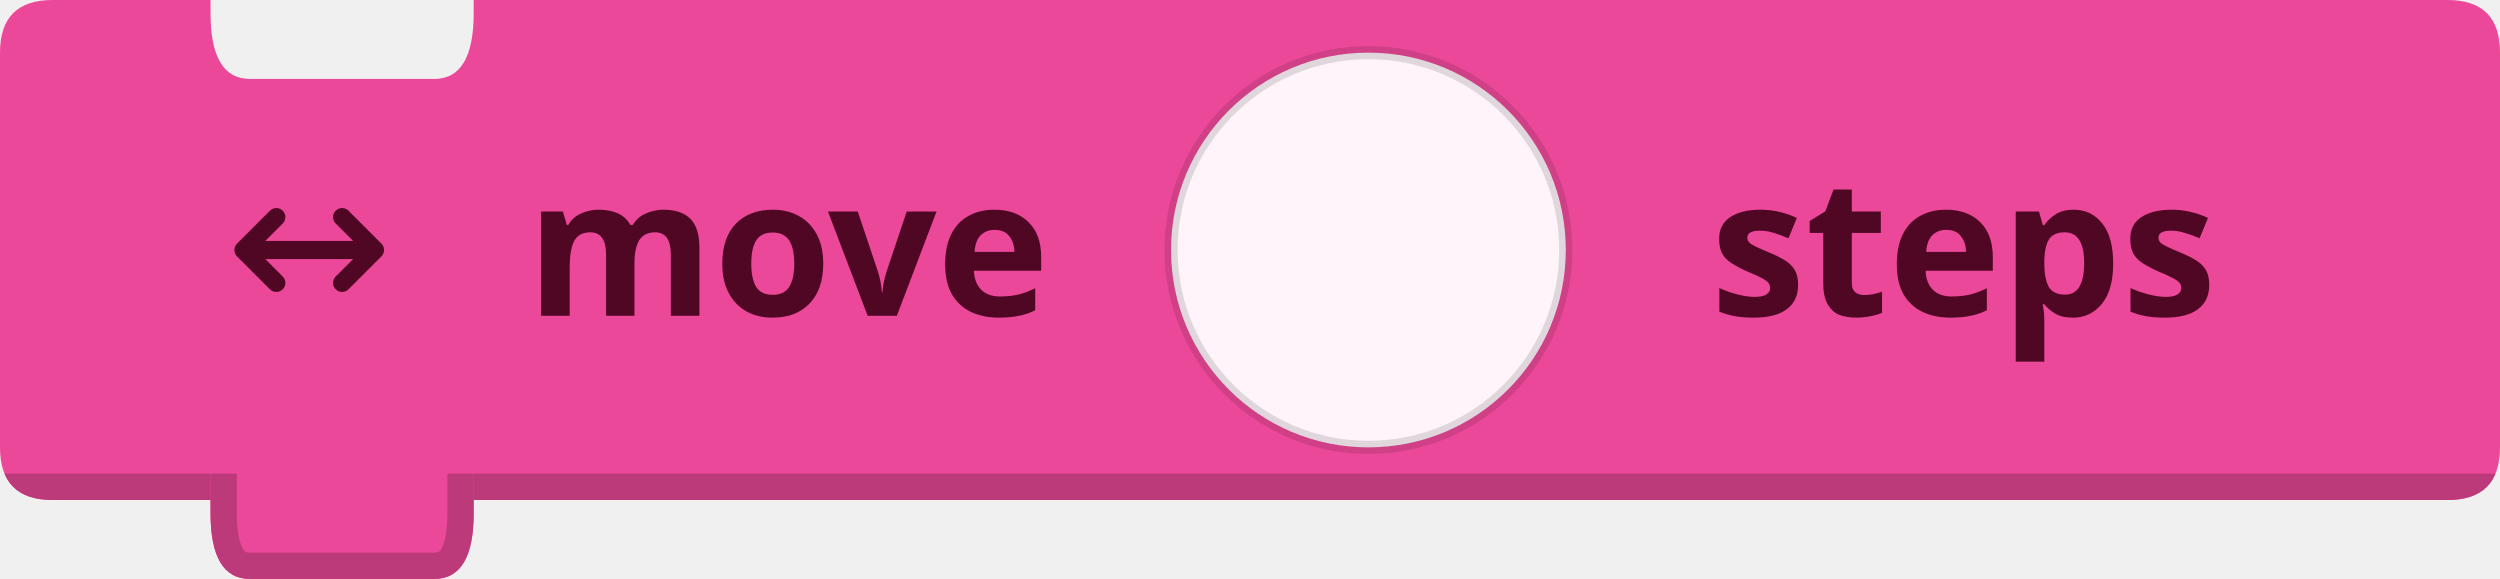
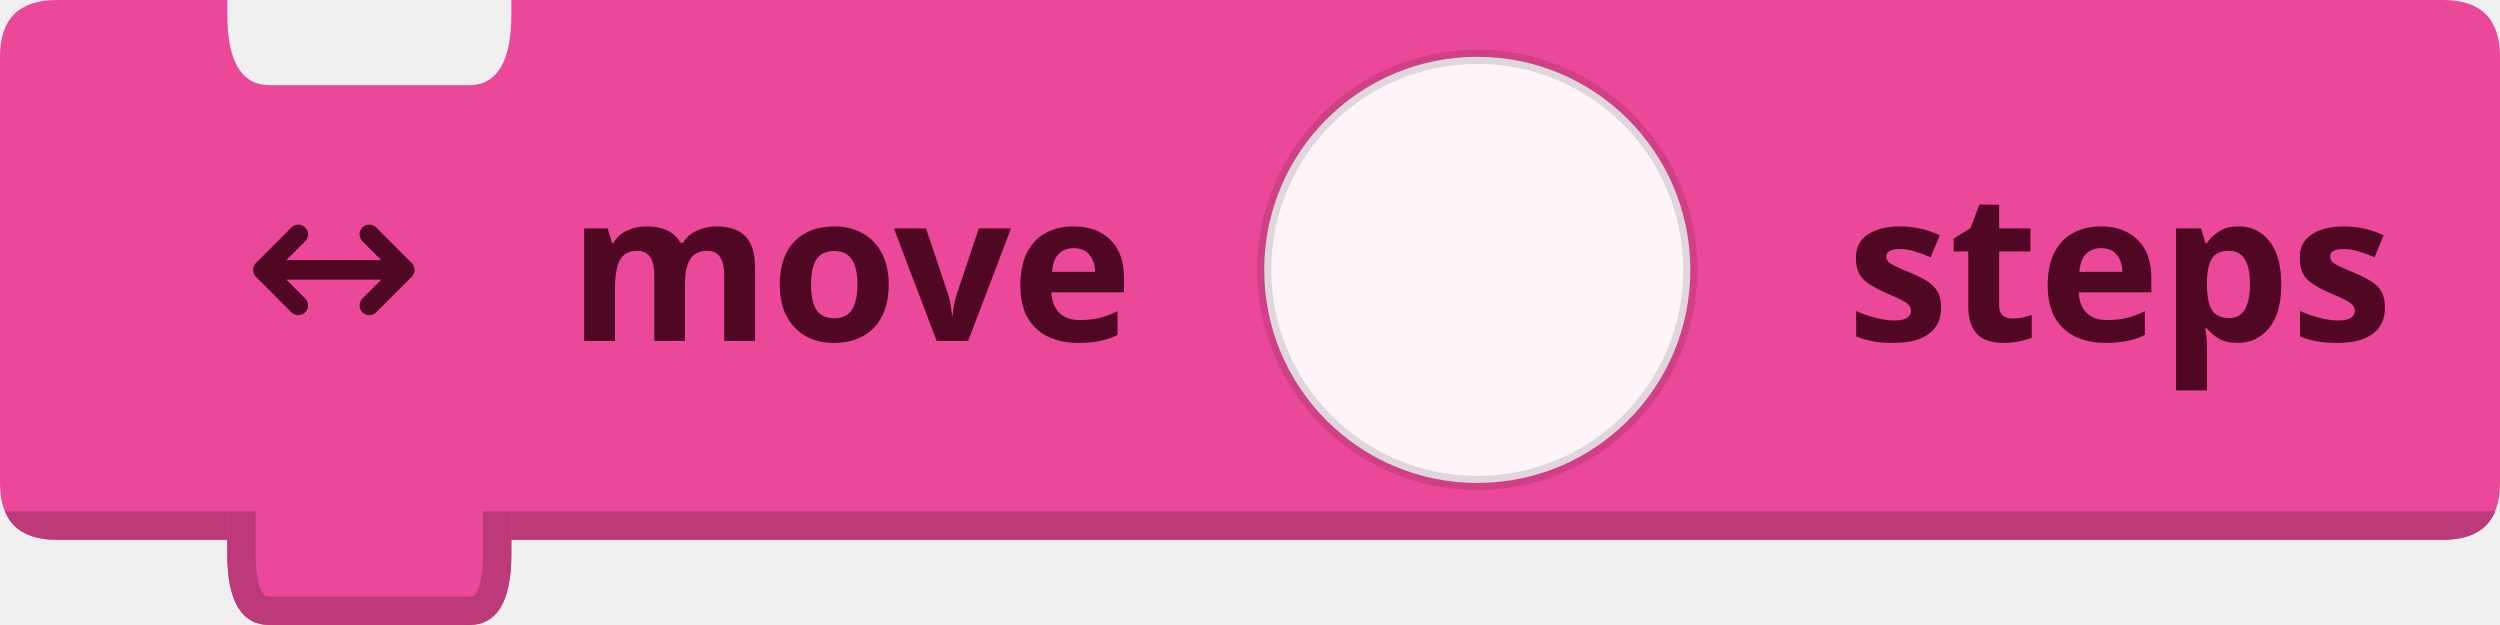
- <svg xmlns="http://www.w3.org/2000/svg" width="190" height="44" viewBox="0 0 190 44" fill="none">
+ <svg xmlns="http://www.w3.org/2000/svg" width="176" height="44" viewBox="0 0 176 44" fill="none">
  <defs>
    <clipPath id="blockClip">
-       <path d="M4 0 H16 V1 Q16 6 19 6 H33 Q36 6 36 1 V0 H186 Q190 0 190 4 V34 Q190 38 186 38 H4 Q0 38 0 34 V4 Q0 0 4 0 Z" />
+       <path d="M4 0 H16 V1 Q16 6 19 6 H33 Q36 6 36 1 V0 H172 Q176 0 176 4 V34 Q176 38 172 38 H4 Q0 38 0 34 V4 Q0 0 4 0 Z" />
    </clipPath>
    <clipPath id="tabClip">
      <path d="M16 34 H36 V39 Q36 44 33 44 H19 Q16 44 16 39 V34 Z" />
    </clipPath>
  </defs>
-   <path d="M4 0 H16 V1 Q16 6 19 6 H33 Q36 6 36 1 V0 H186 Q190 0 190 4 V34 Q190 38 186 38 H4 Q0 38 0 34 V4 Q0 0 4 0 Z" fill="#ec4899" />
-   <rect x="0" y="36" width="190" height="2" fill="#bd3a7a" clip-path="url(#blockClip)" />
+   <path d="M4 0 H16 V1 Q16 6 19 6 H33 Q36 6 36 1 V0 H172 Q176 0 176 4 V34 Q176 38 172 38 H4 Q0 38 0 34 V4 Q0 0 4 0 Z" fill="#ec4899" />
+   <rect x="0" y="36" width="176" height="2" fill="#bd3a7a" clip-path="url(#blockClip)" />
  <path d="M16 34 H36 V39 Q36 44 33 44 H19 Q16 44 16 39 V34 Z" fill="#ec4899" />
  <path d="M16 36 V39 Q16 44 19 44 H33 Q36 44 36 39 V36" fill="none" stroke="#bd3a7a" stroke-width="4" clip-path="url(#tabClip)" />
  <circle cx="104" cy="19" r="15" fill="#ffffff" fill-opacity=".94" stroke="#000000" stroke-opacity=".12" />
  <g transform="translate(16 11.5) scale(.625)">
    <path d="M4 12h16M8 8l-4 4 4 4M16 8l4 4-4 4" fill="none" stroke="#500724" stroke-width="2.2" stroke-linecap="round" stroke-linejoin="round" />
  </g>
  <text x="40" y="24" fill="#500724" font-family="'Segoe UI Variable', 'Segoe UI', system-ui, sans-serif" font-size="14.5" font-weight="600">move</text>
  <text x="130" y="24" fill="#500724" font-family="'Segoe UI Variable', 'Segoe UI', system-ui, sans-serif" font-size="14.5" font-weight="600">steps</text>
</svg>
